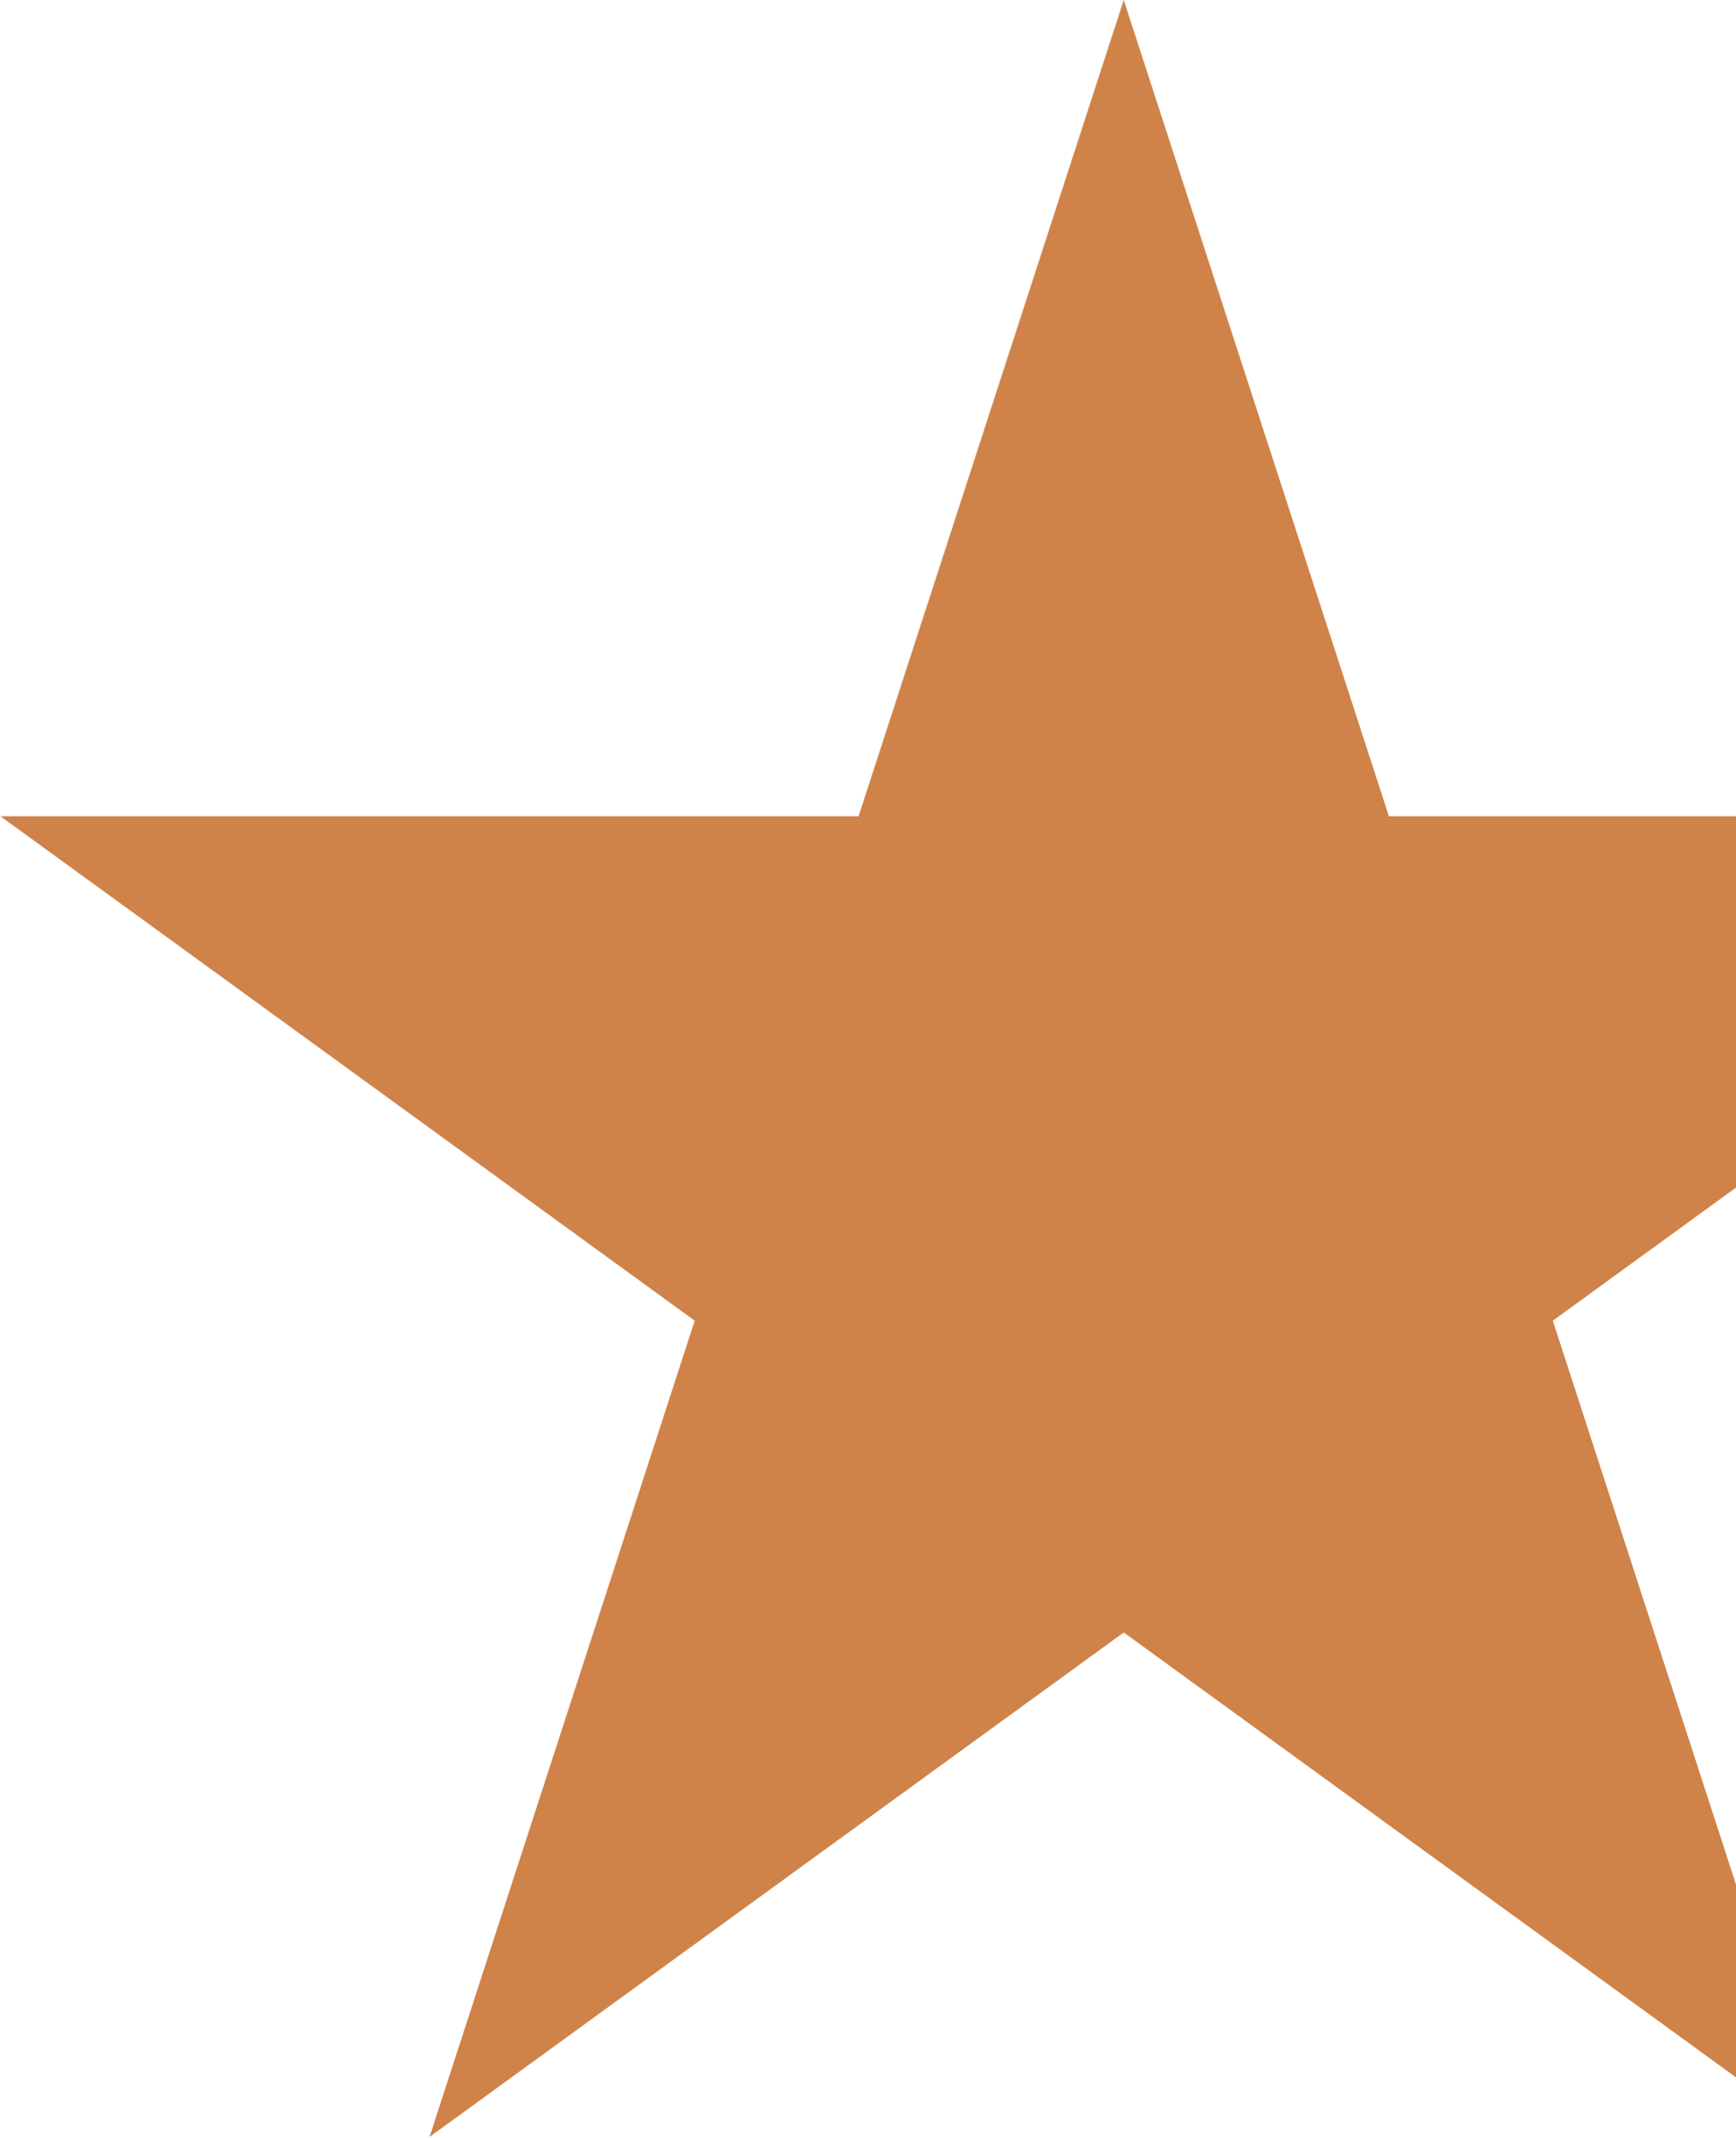
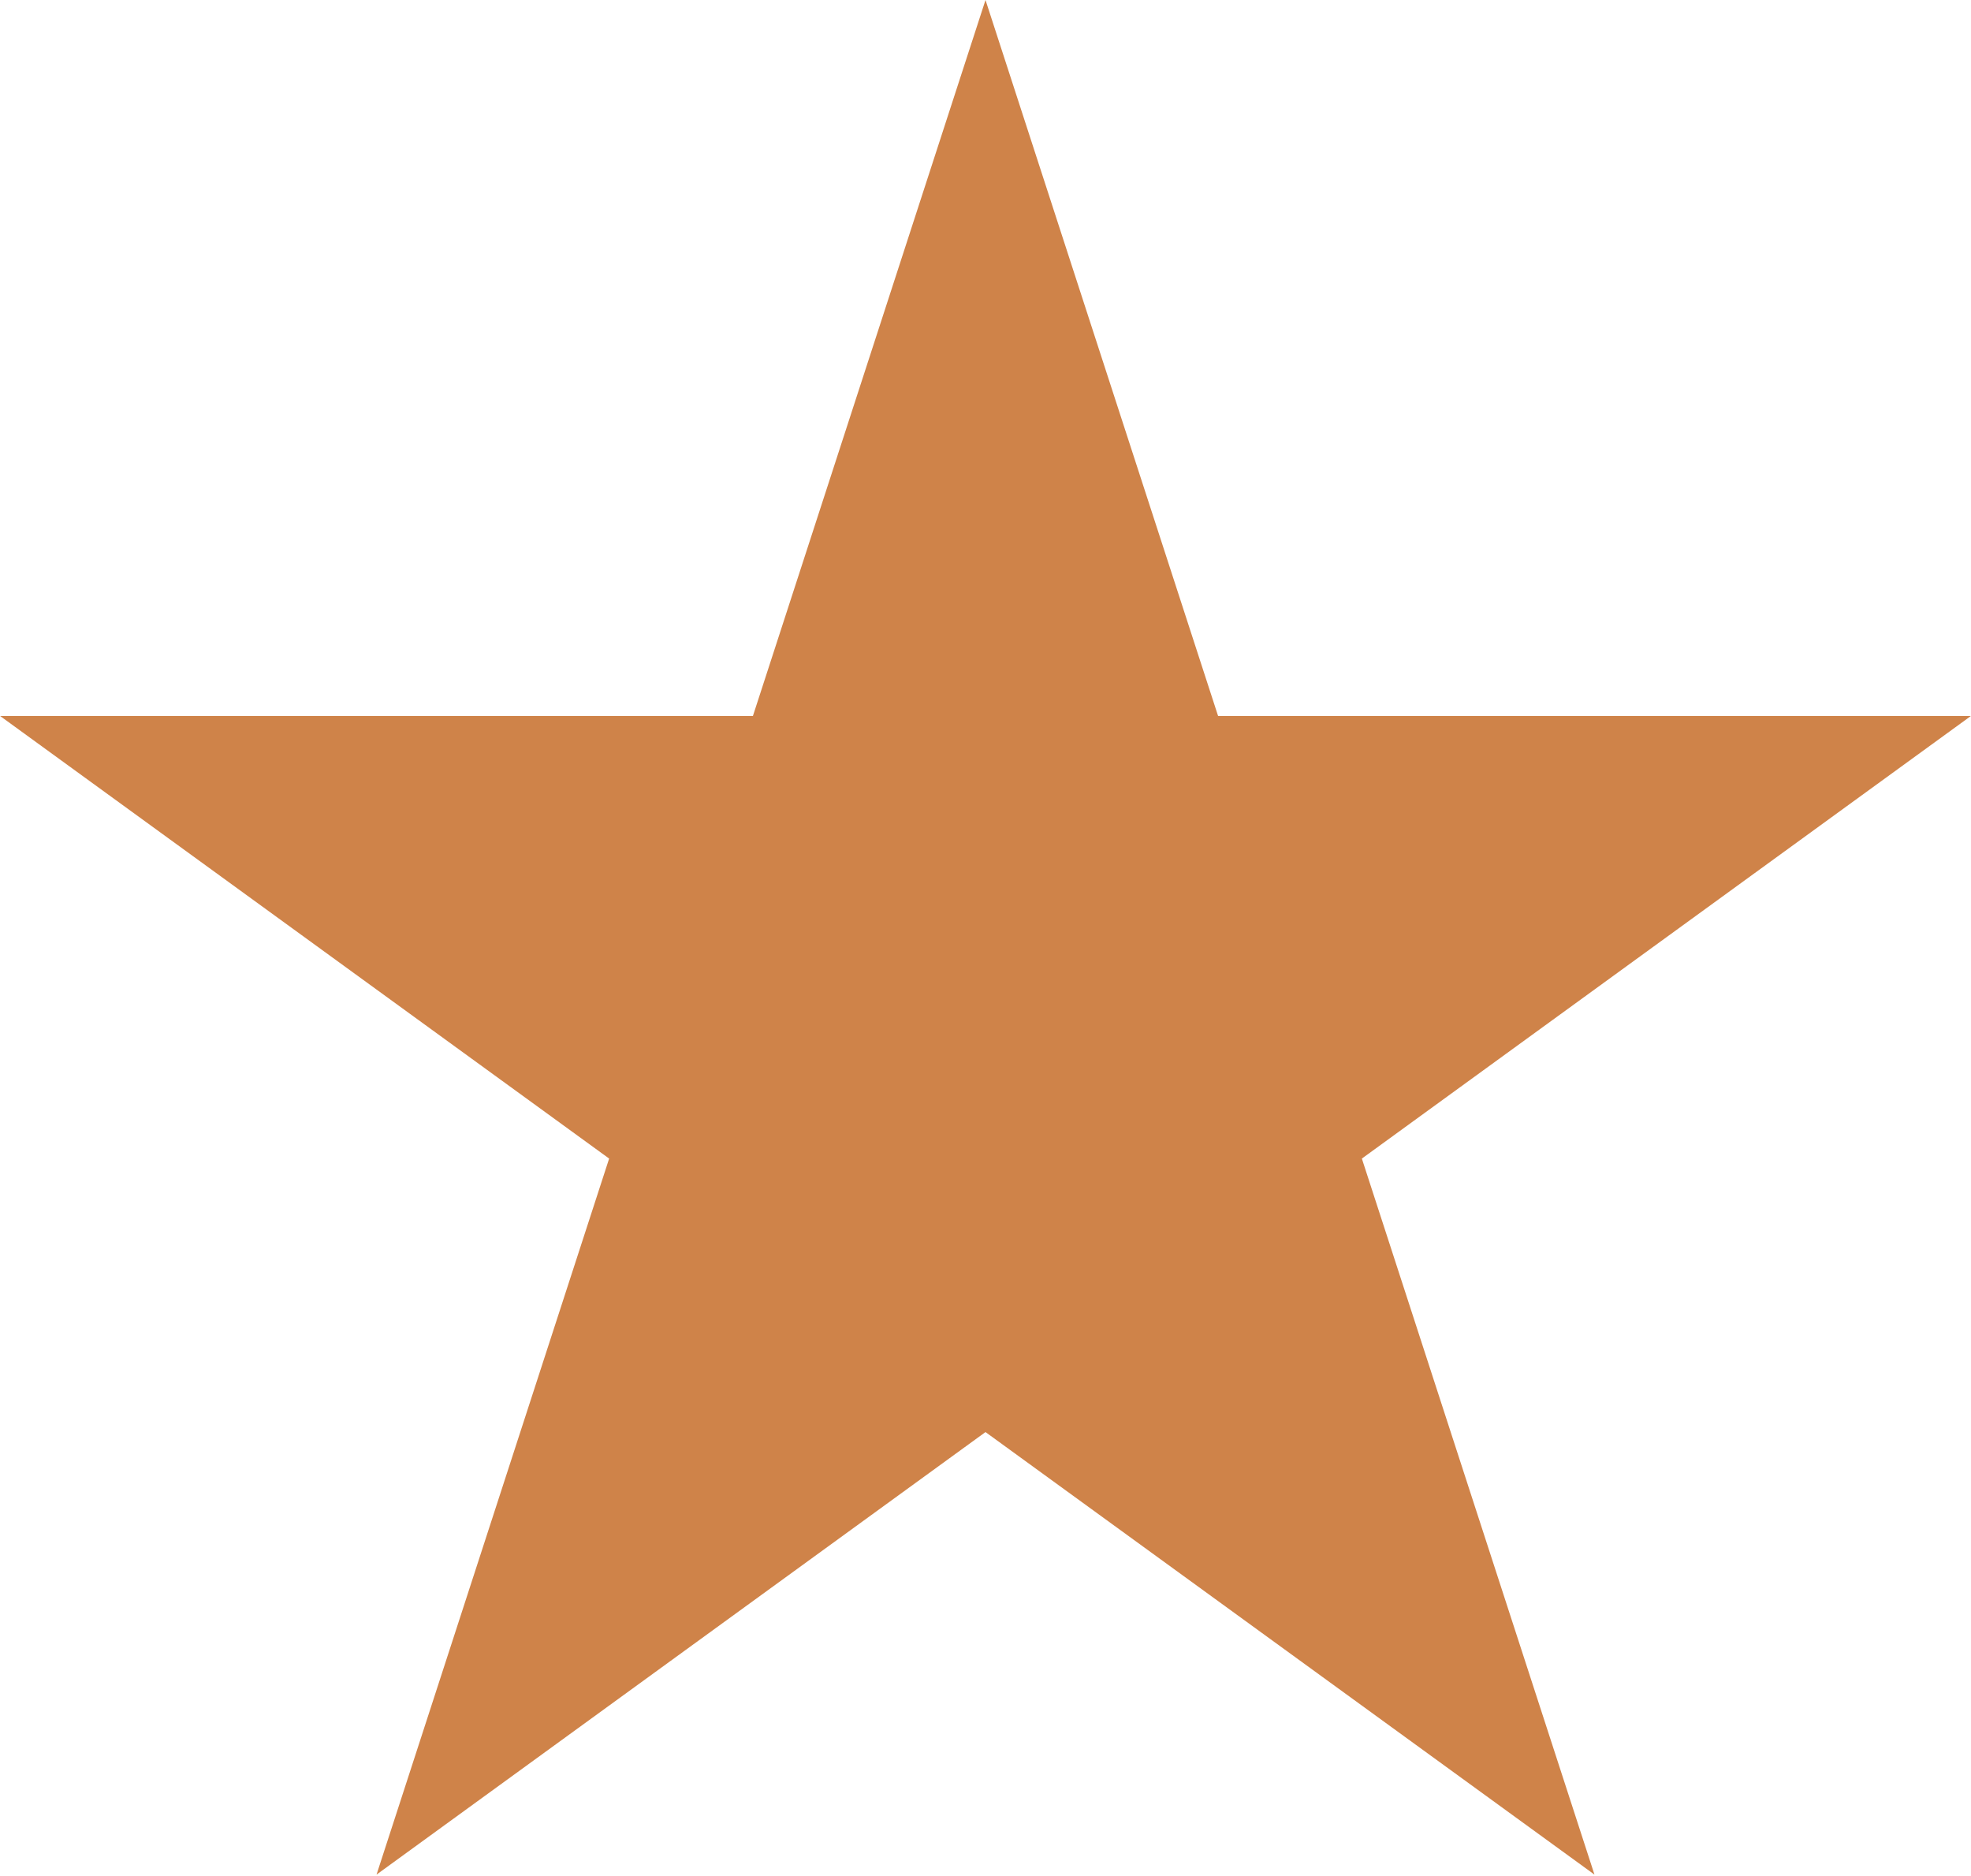
- <svg xmlns="http://www.w3.org/2000/svg" width="847" height="1043" viewBox="0 0 847 1043" fill="none">
-   <path d="M548.5 0L677.932 398.352H1096.78L757.926 644.547L887.358 1042.9L548.5 796.703L209.642 1042.9L339.074 644.547L0.216 398.352H419.068L548.5 0Z" fill="#CF8349" />
+ <svg xmlns="http://www.w3.org/2000/svg" width="741" height="705" viewBox="0 0 741 705" fill="none">
+   <path d="M370.5 0L457.948 269.138H740.937L511.994 435.474L599.442 704.612L370.5 538.276L141.558 704.612L229.006 435.474L0.063 269.138H283.052L370.5 0Z" fill="#CF8349" />
</svg>
